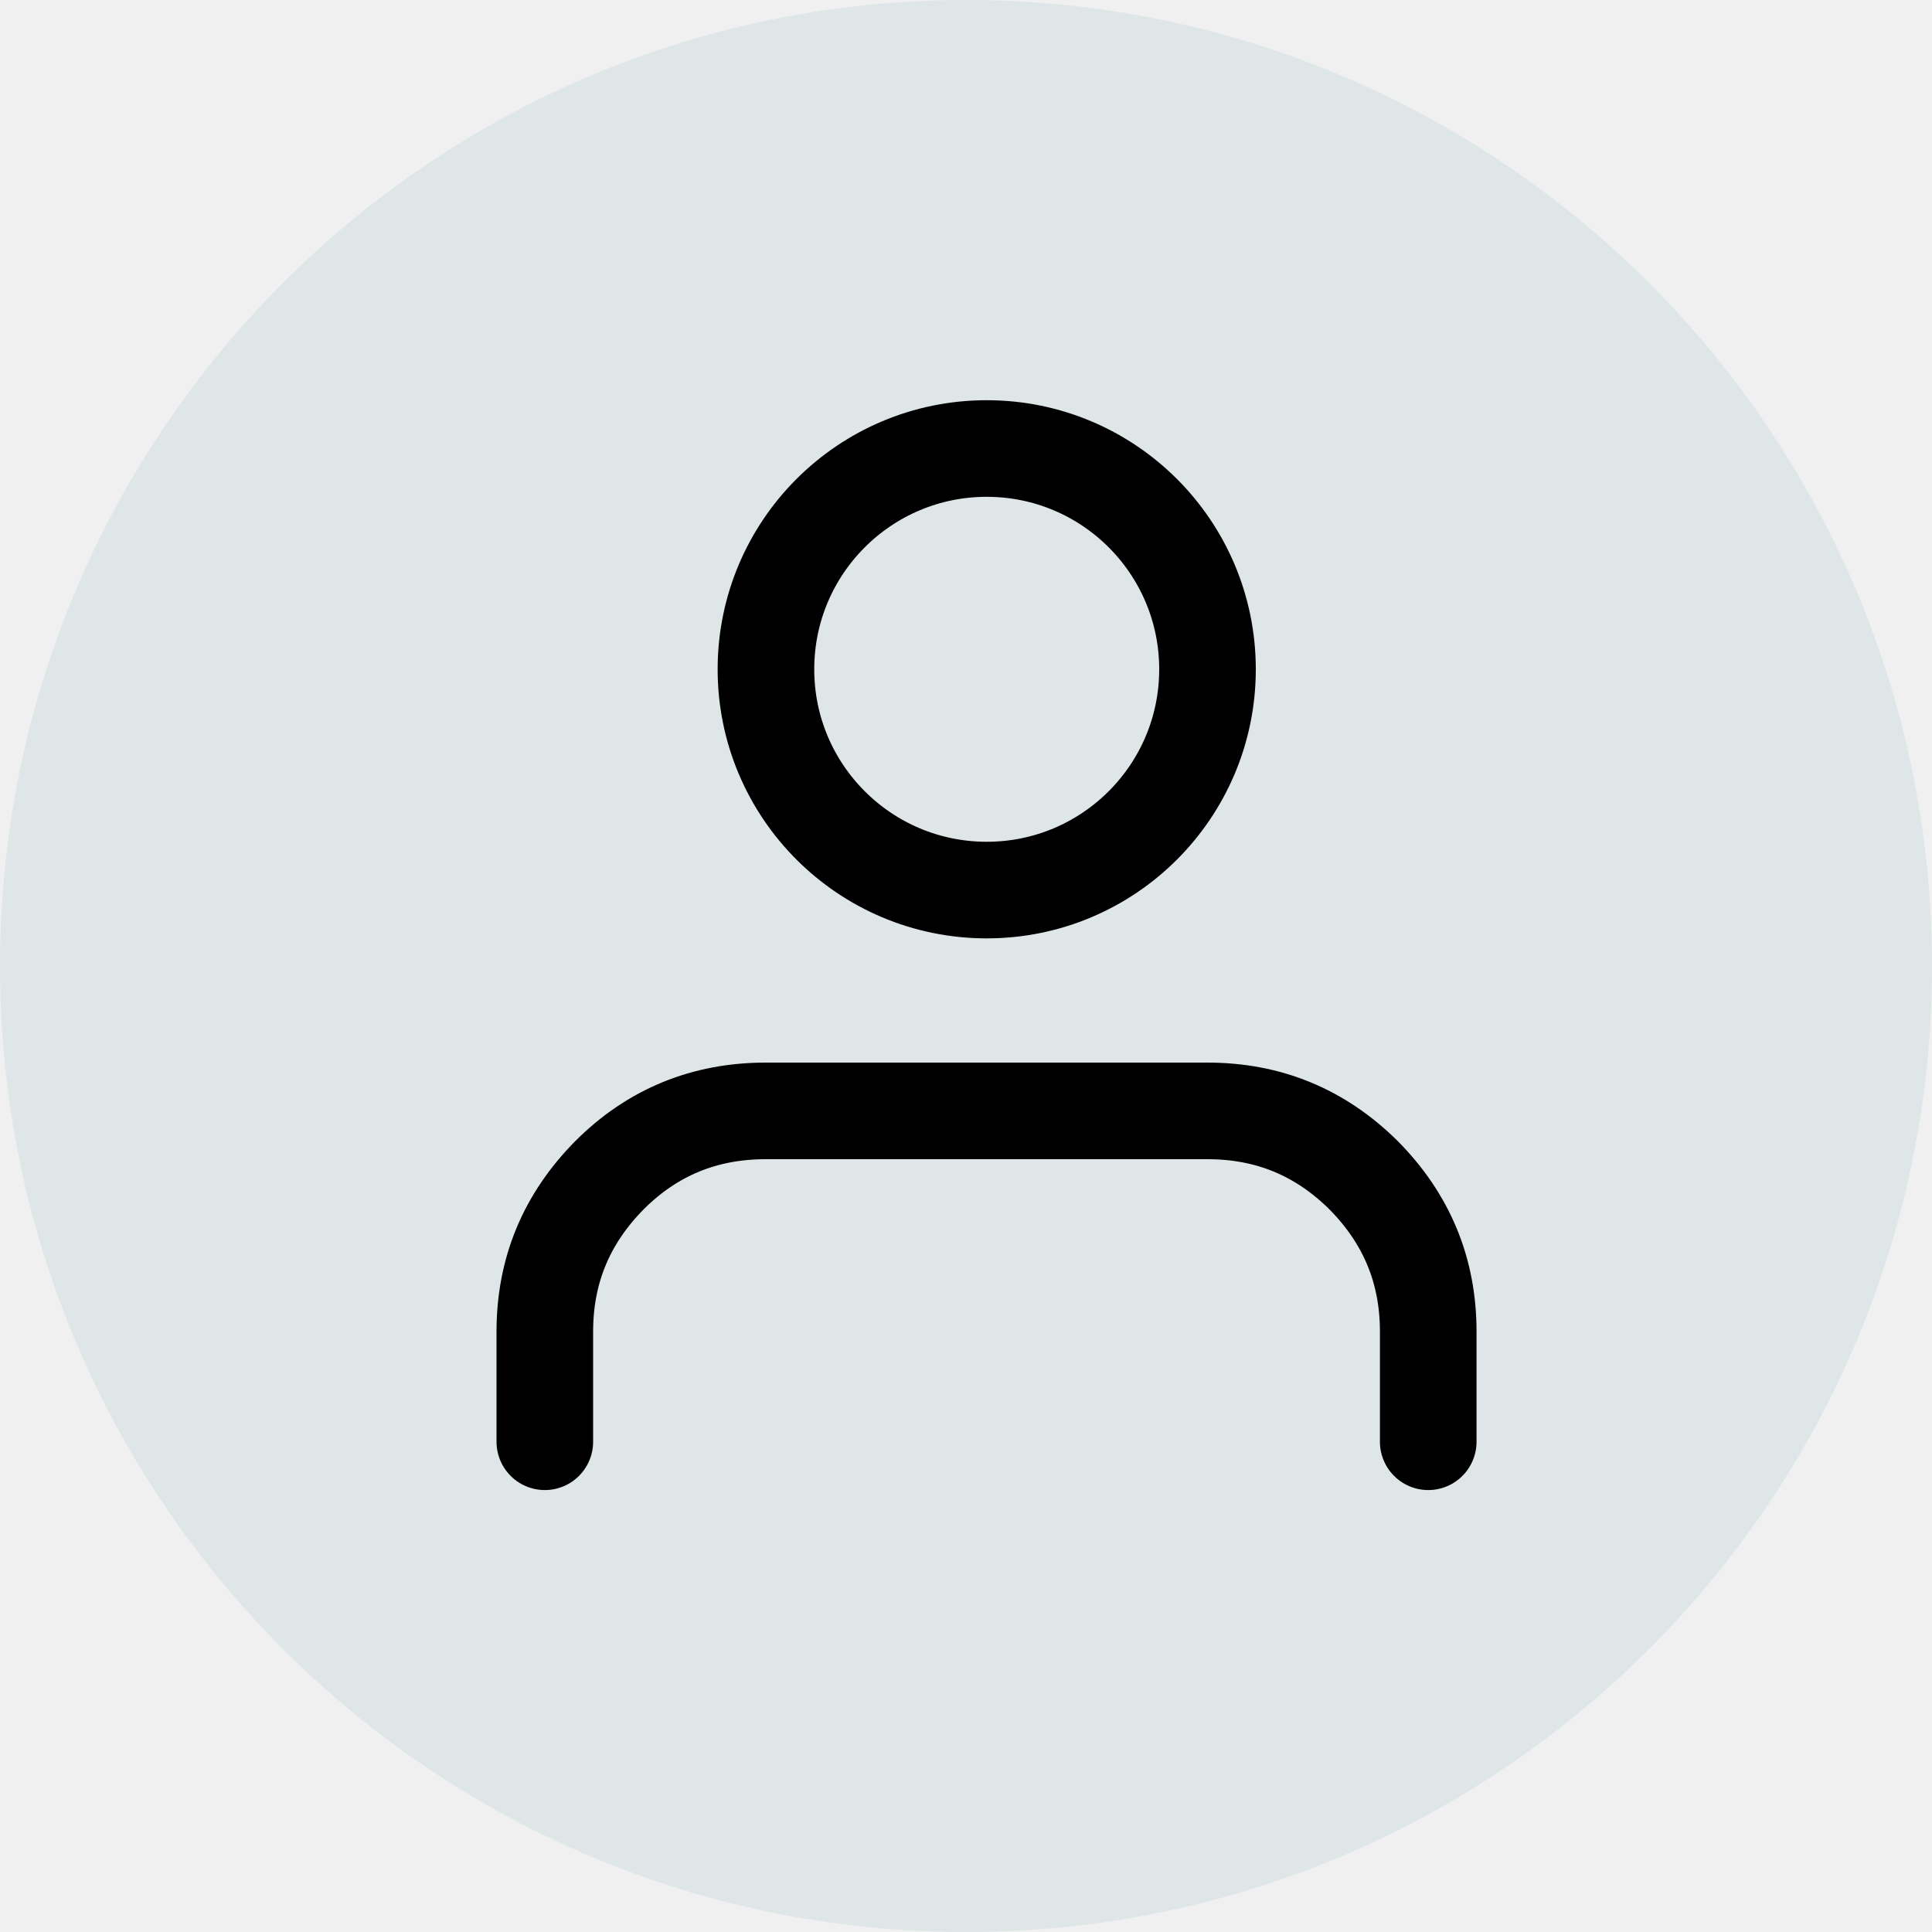
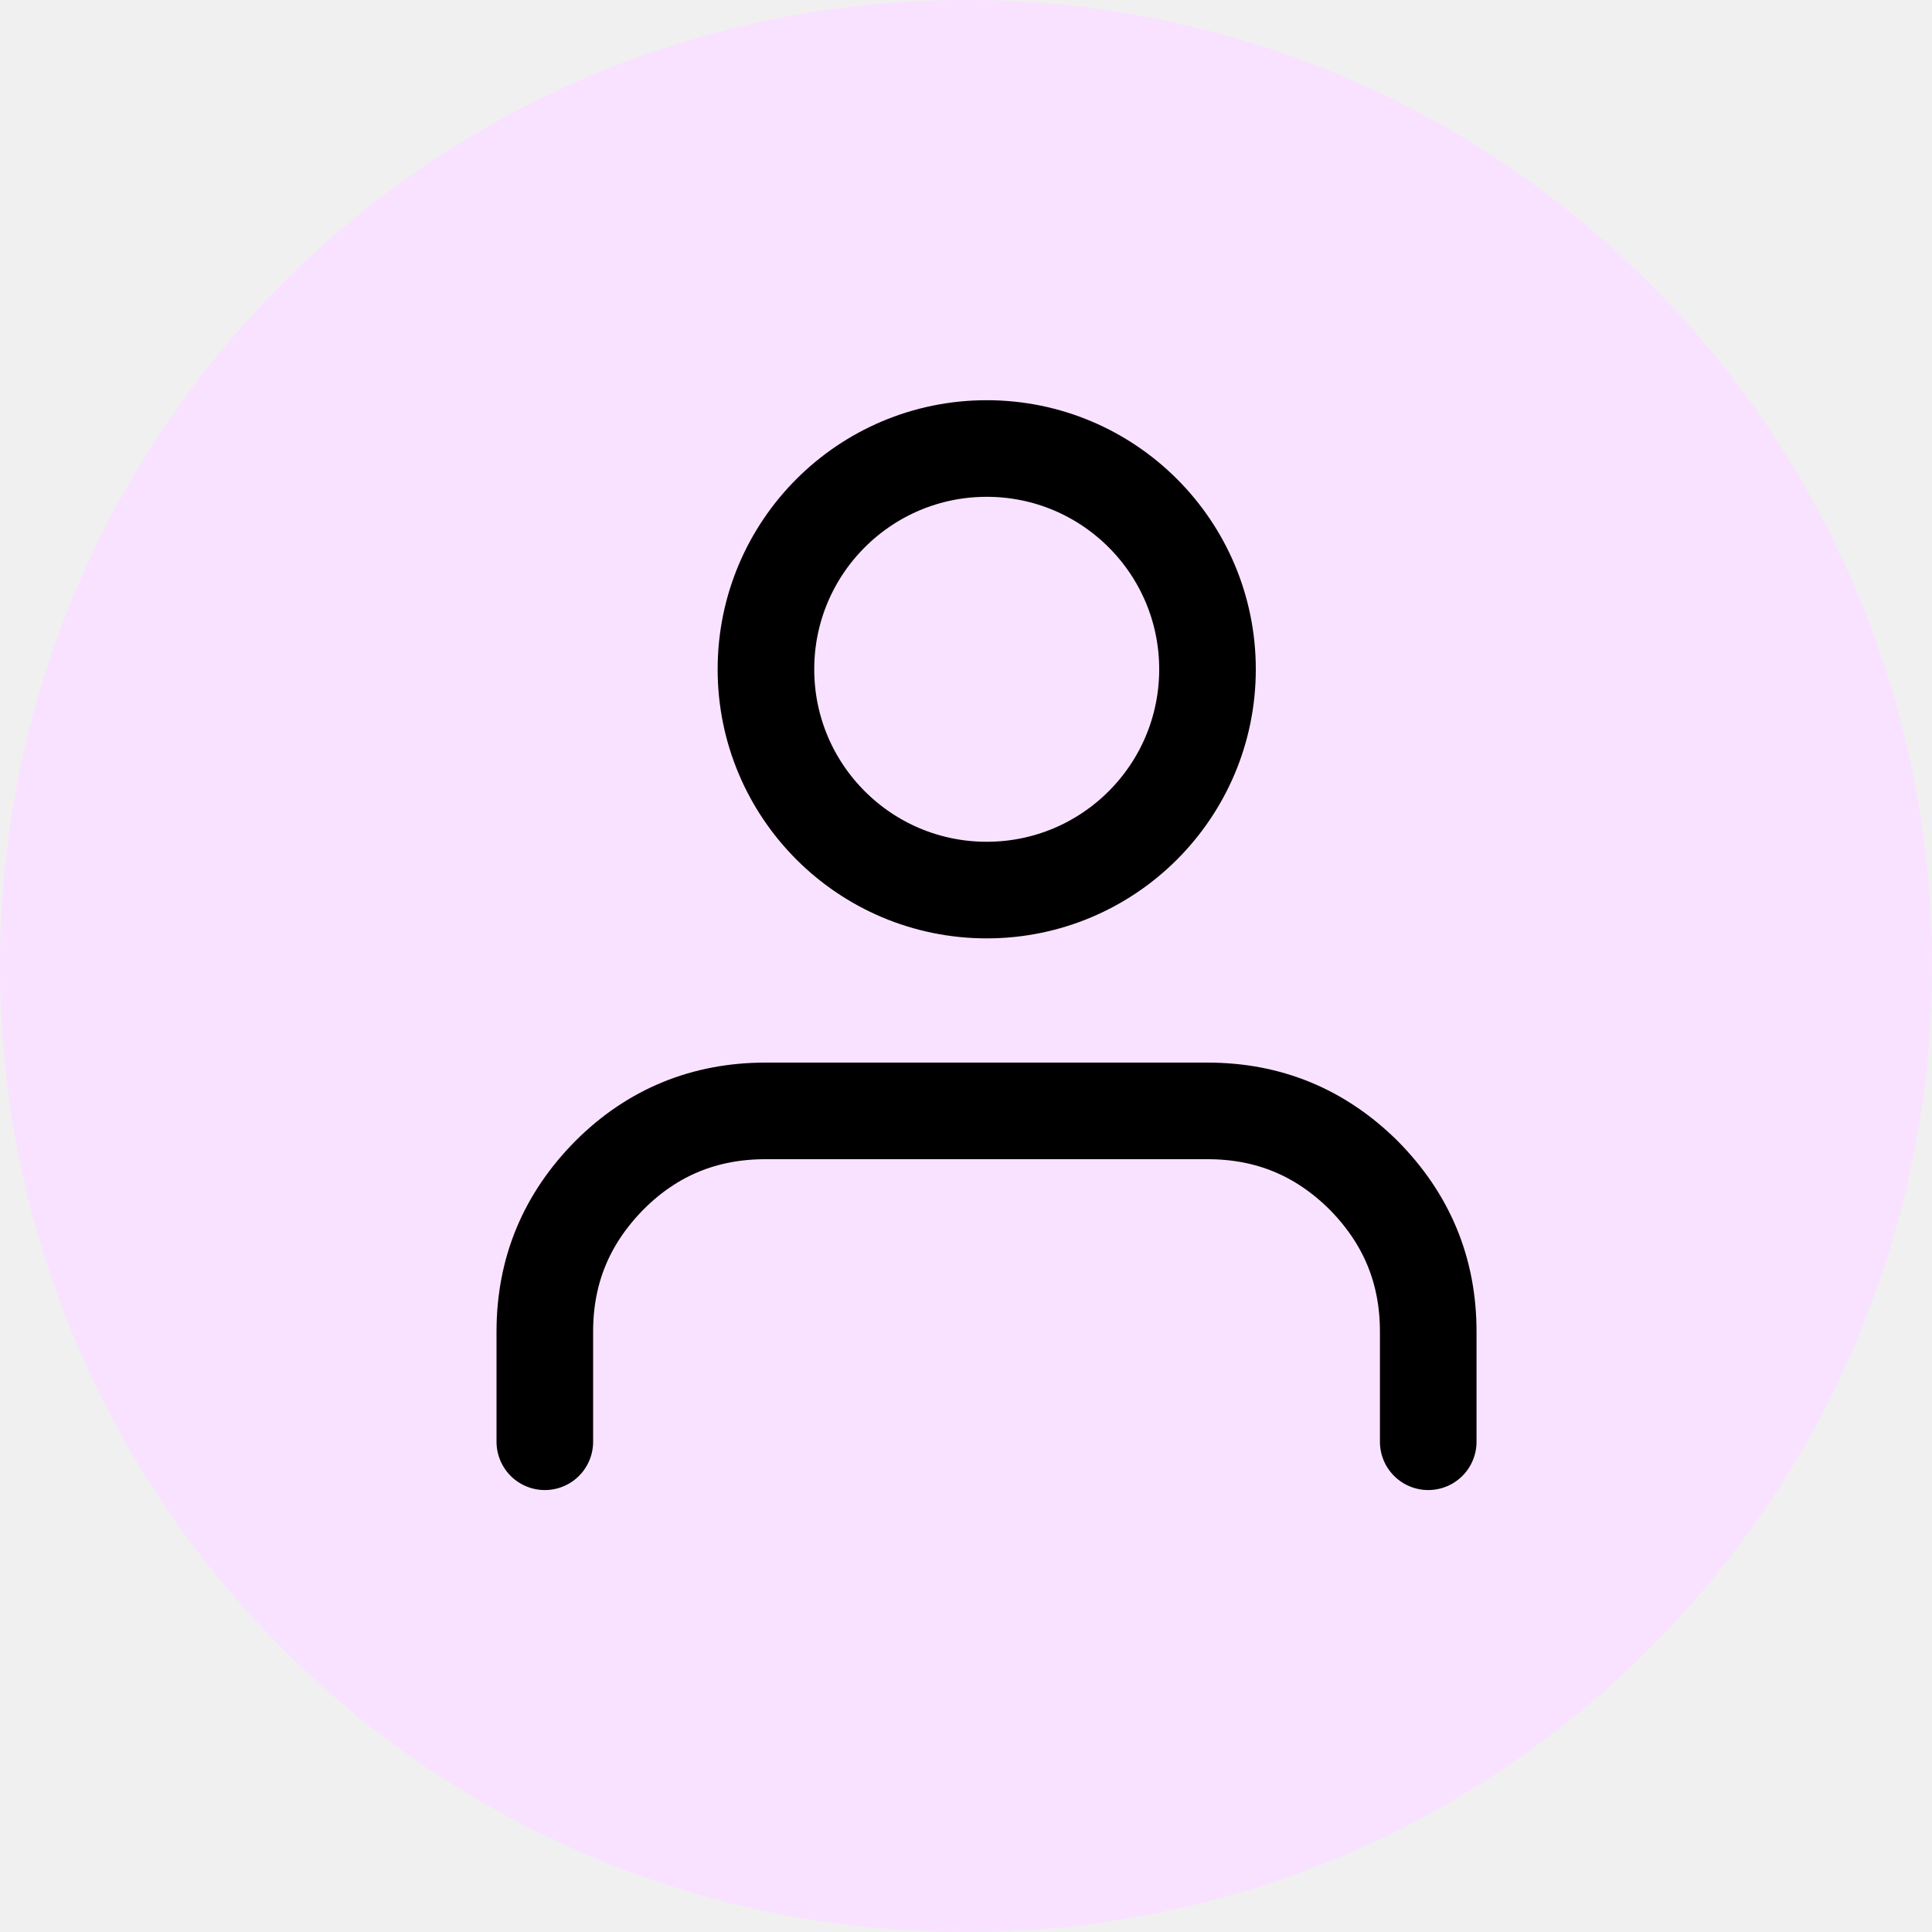
<svg xmlns="http://www.w3.org/2000/svg" width="40" height="40" viewBox="0 0 40 40" fill="none">
  <rect id="фрейм 1" width="40" height="40" fill="#FFFFFF" fill-opacity="0" />
-   <circle id="Эллипс 1" cx="20" cy="20" r="20" fill="#DEE6E7" fill-opacity="1" />
+   <circle id="Эллипс 1" cx="20" cy="20" r="20" fill="#F9E2FF" fill-opacity="1" />
  <circle id="Эллипс 1" cx="20" cy="20" r="19" stroke="#D4DCE3" stroke-opacity="0" stroke-width="2" />
  <path id="path" d="M30.55 29.83L30.57 29.85C30.57 30.41 30.13 30.85 29.57 30.85C29.01 30.85 28.57 30.41 28.57 29.85L28.59 29.83L30.55 29.83ZM12.26 29.83L12.28 29.85C12.28 30.41 11.84 30.85 11.28 30.85C10.72 30.85 10.28 30.41 10.28 29.85L10.3 29.83L12.26 29.83Z" fill="#000000" fill-opacity="0" fill-rule="nonzero" />
  <path id="path" d="M29.57 29.85L29.57 27.57C29.57 26.3 29.12 25.23 28.23 24.33C27.33 23.44 26.26 23 25 23L15.85 23C14.59 23 13.51 23.44 12.62 24.33C11.73 25.23 11.28 26.3 11.28 27.57L11.28 29.85" stroke="#000000" stroke-opacity="1" stroke-width="2" stroke-linejoin="round" stroke-linecap="round" />
  <circle id="circle" cx="20.429" cy="13.857" r="4.571" fill="#000000" fill-opacity="0" />
  <circle id="circle" cx="20.429" cy="13.857" r="4.571" stroke="#000000" stroke-opacity="1" stroke-width="2" stroke-linejoin="round" />
</svg>
